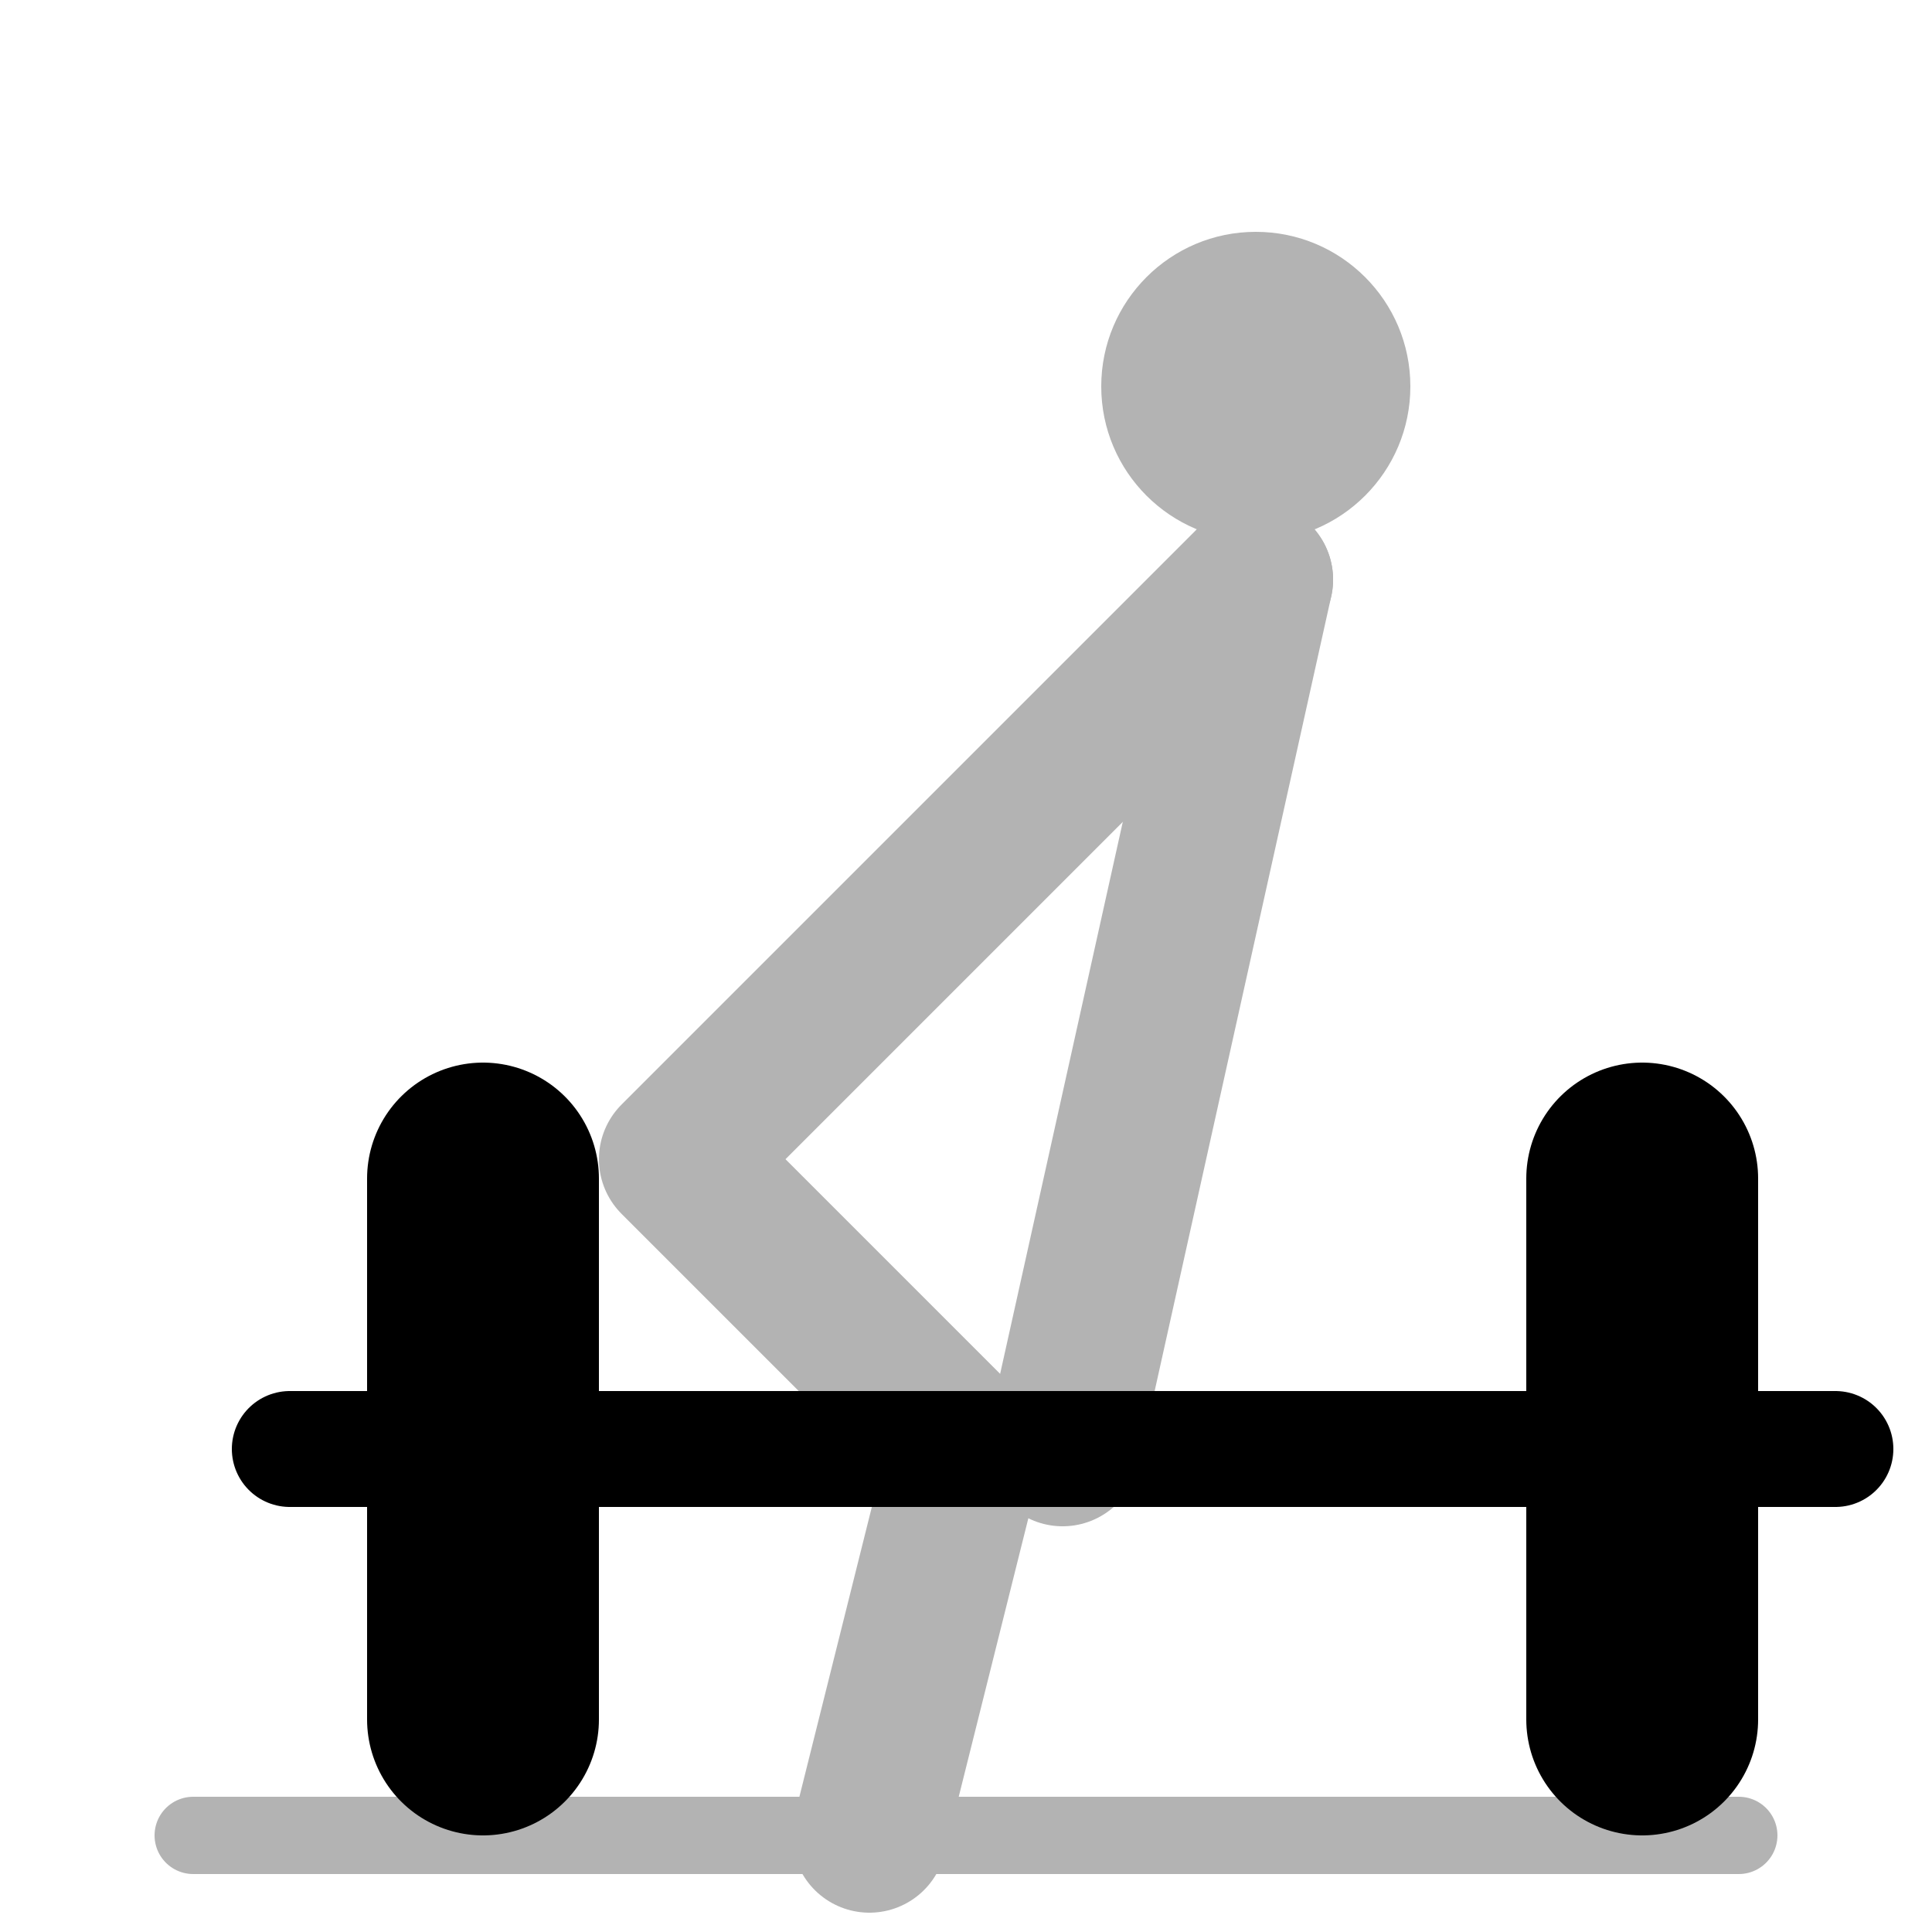
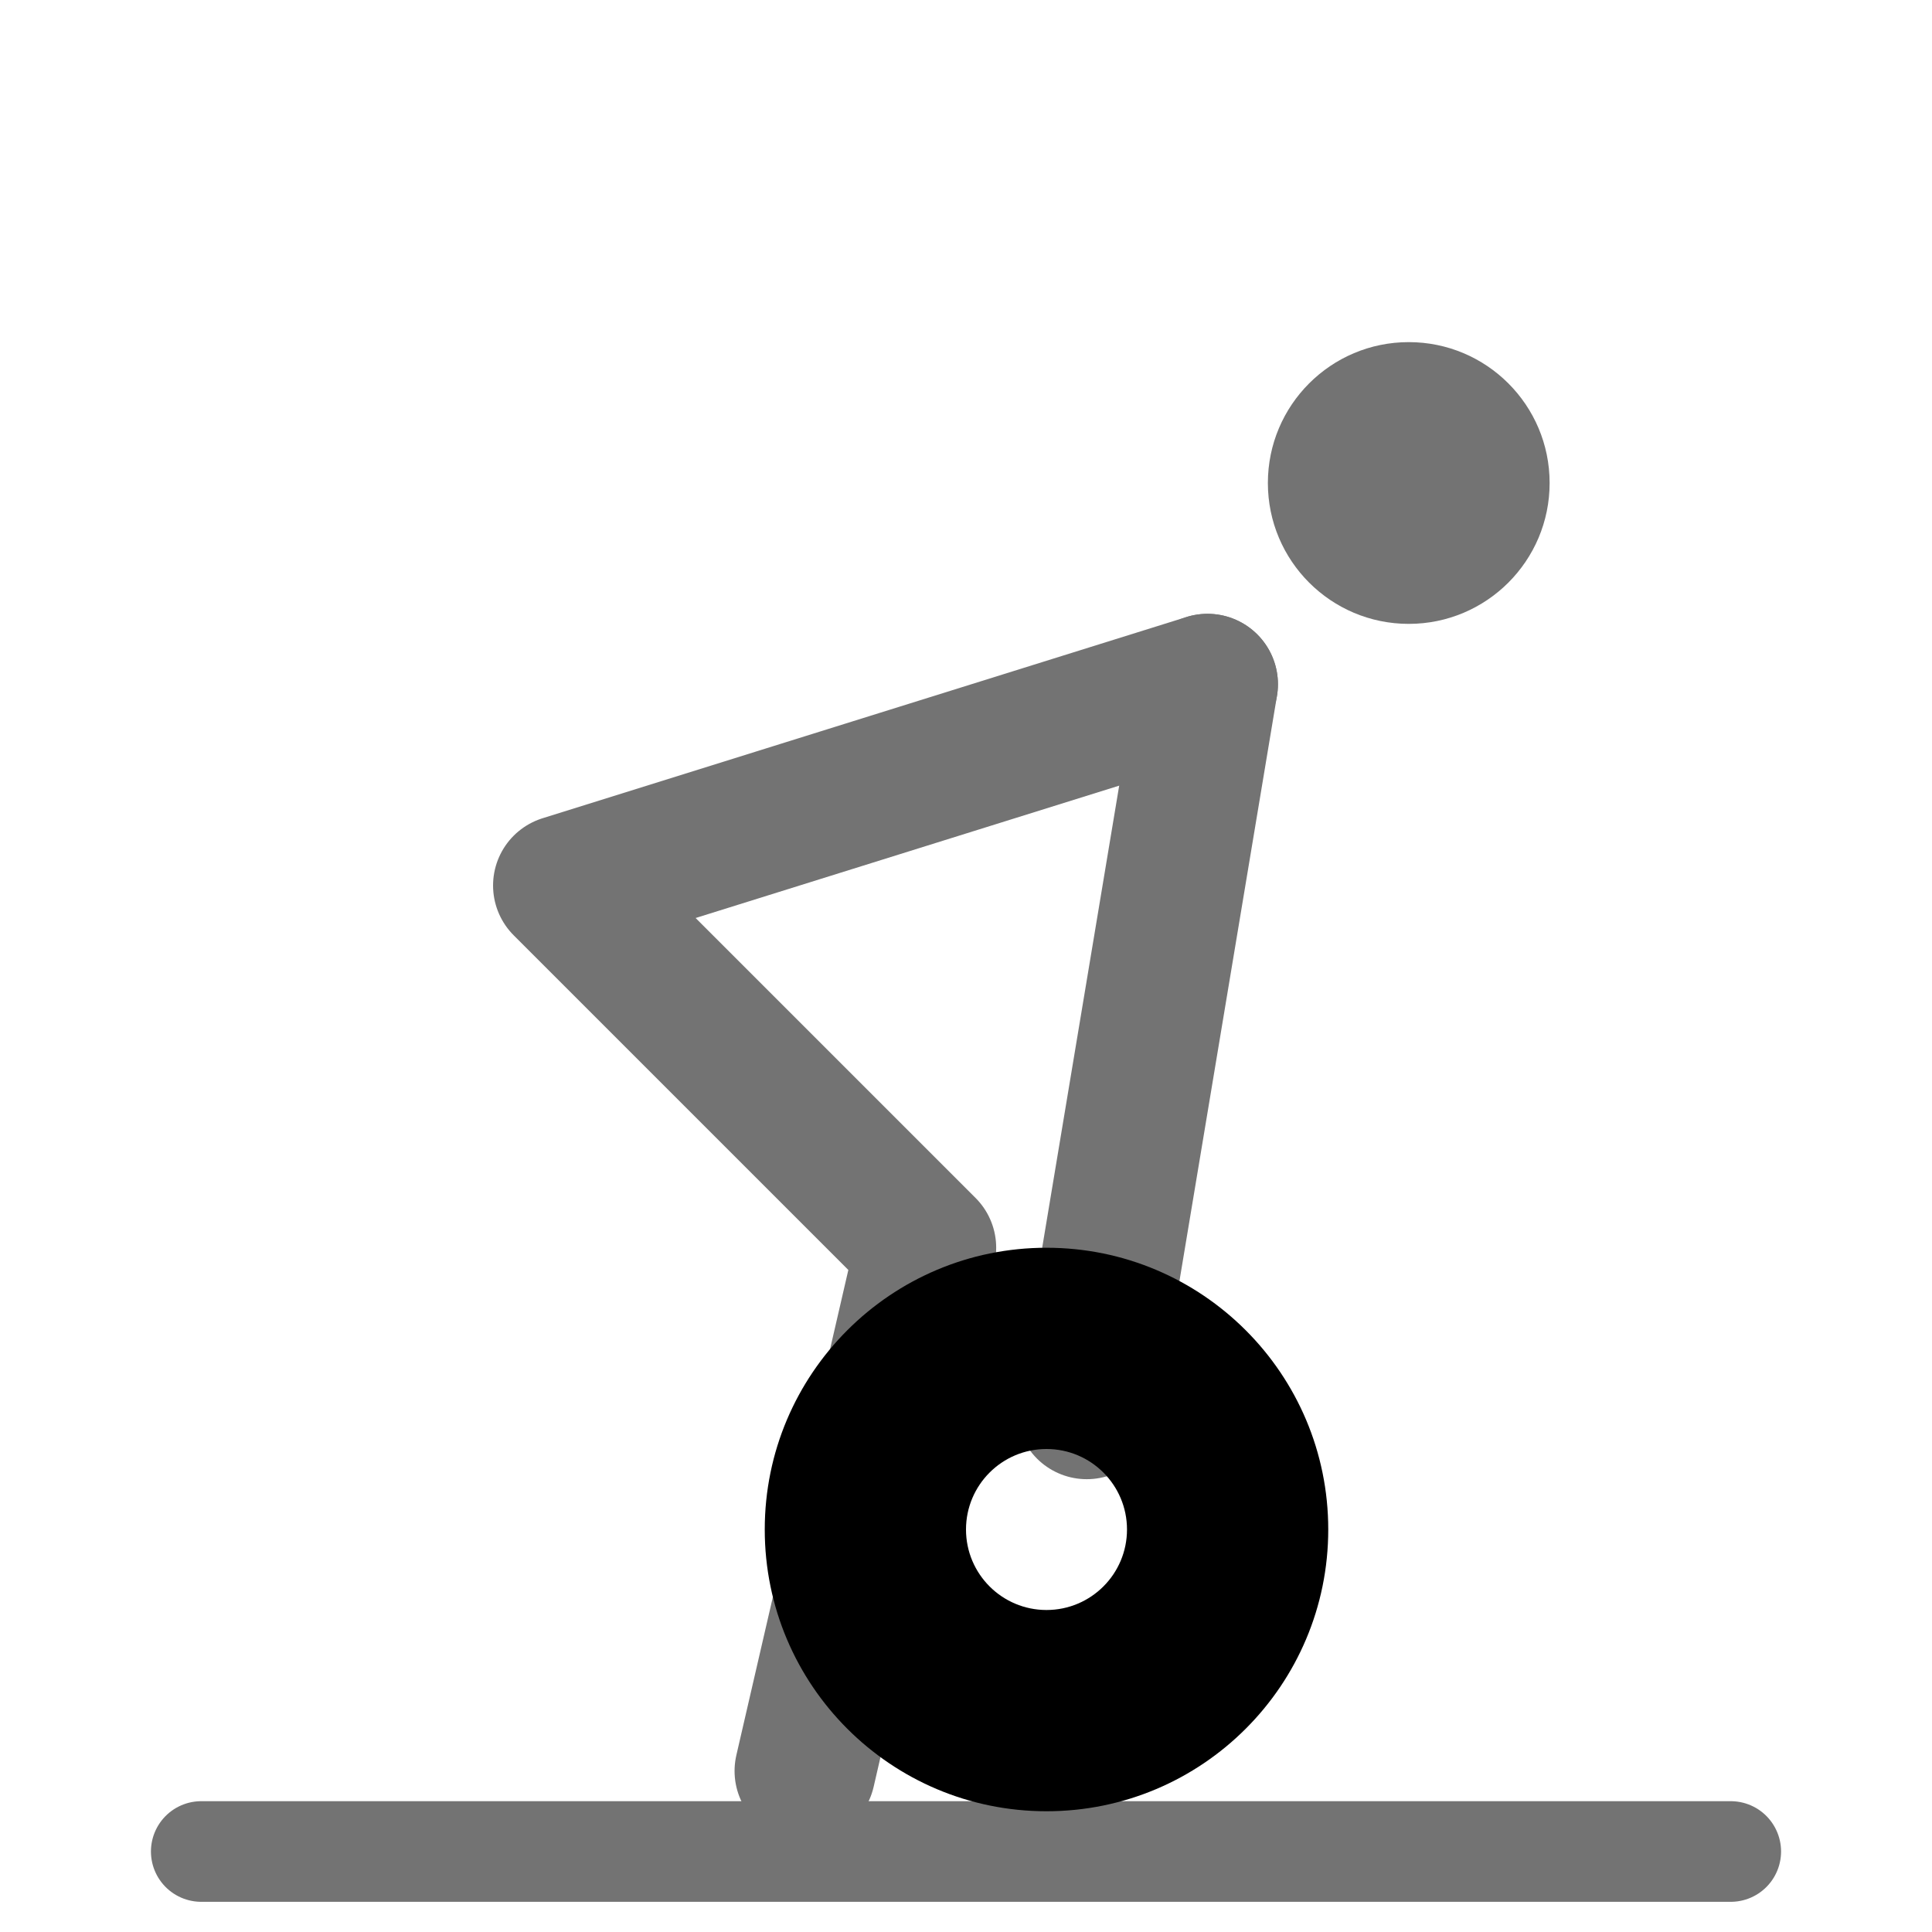
- <svg xmlns="http://www.w3.org/2000/svg" viewBox="0 0 100 100" fill="none" stroke="currentColor" stroke-width="8" stroke-linecap="round" stroke-linejoin="round">
-   <g opacity="0.3">
-     <circle cx="65" cy="20" r="8" fill="currentColor" stroke="none" />
-     <path d="M65 30 L35 60 L50 75 L45 95" />
-     <line x1="65" y1="30" x2="55" y2="75" />
-     <line x1="10" y1="95" x2="90" y2="95" stroke-width="4" />
+ <svg xmlns="http://www.w3.org/2000/svg" viewBox="0 0 48 48" fill="currentColor" stroke="currentColor" stroke-width="3.5" stroke-linecap="round" stroke-linejoin="round">
+   <g opacity="0.55" fill="none">
+     <path d="M30 17L14 22L23 31L20 44" />
+     <path d="M30 17L27 35" />
+     <path d="M5 46H43" stroke-width="2.5" />
  </g>
-   <g opacity="1.0">
-     <line x1="15" y1="75" x2="95" y2="75" stroke-width="6" />
-     <path d="M25 61 v28 M85 61 v28" stroke-width="12" />
+   <g opacity="0.55" fill="currentColor">
+     <circle cx="35" cy="12" r="3.5" stroke="none" />
+   </g>
+   <g stroke="none">
+     <path fill-rule="evenodd" d="M19 38a7 7 0 1 0 14 0a7 7 0 1 0 -14 0ZM24 38a2 2 0 1 1 4 0a2 2 0 1 1 -4 0Z" />
  </g>
</svg>
